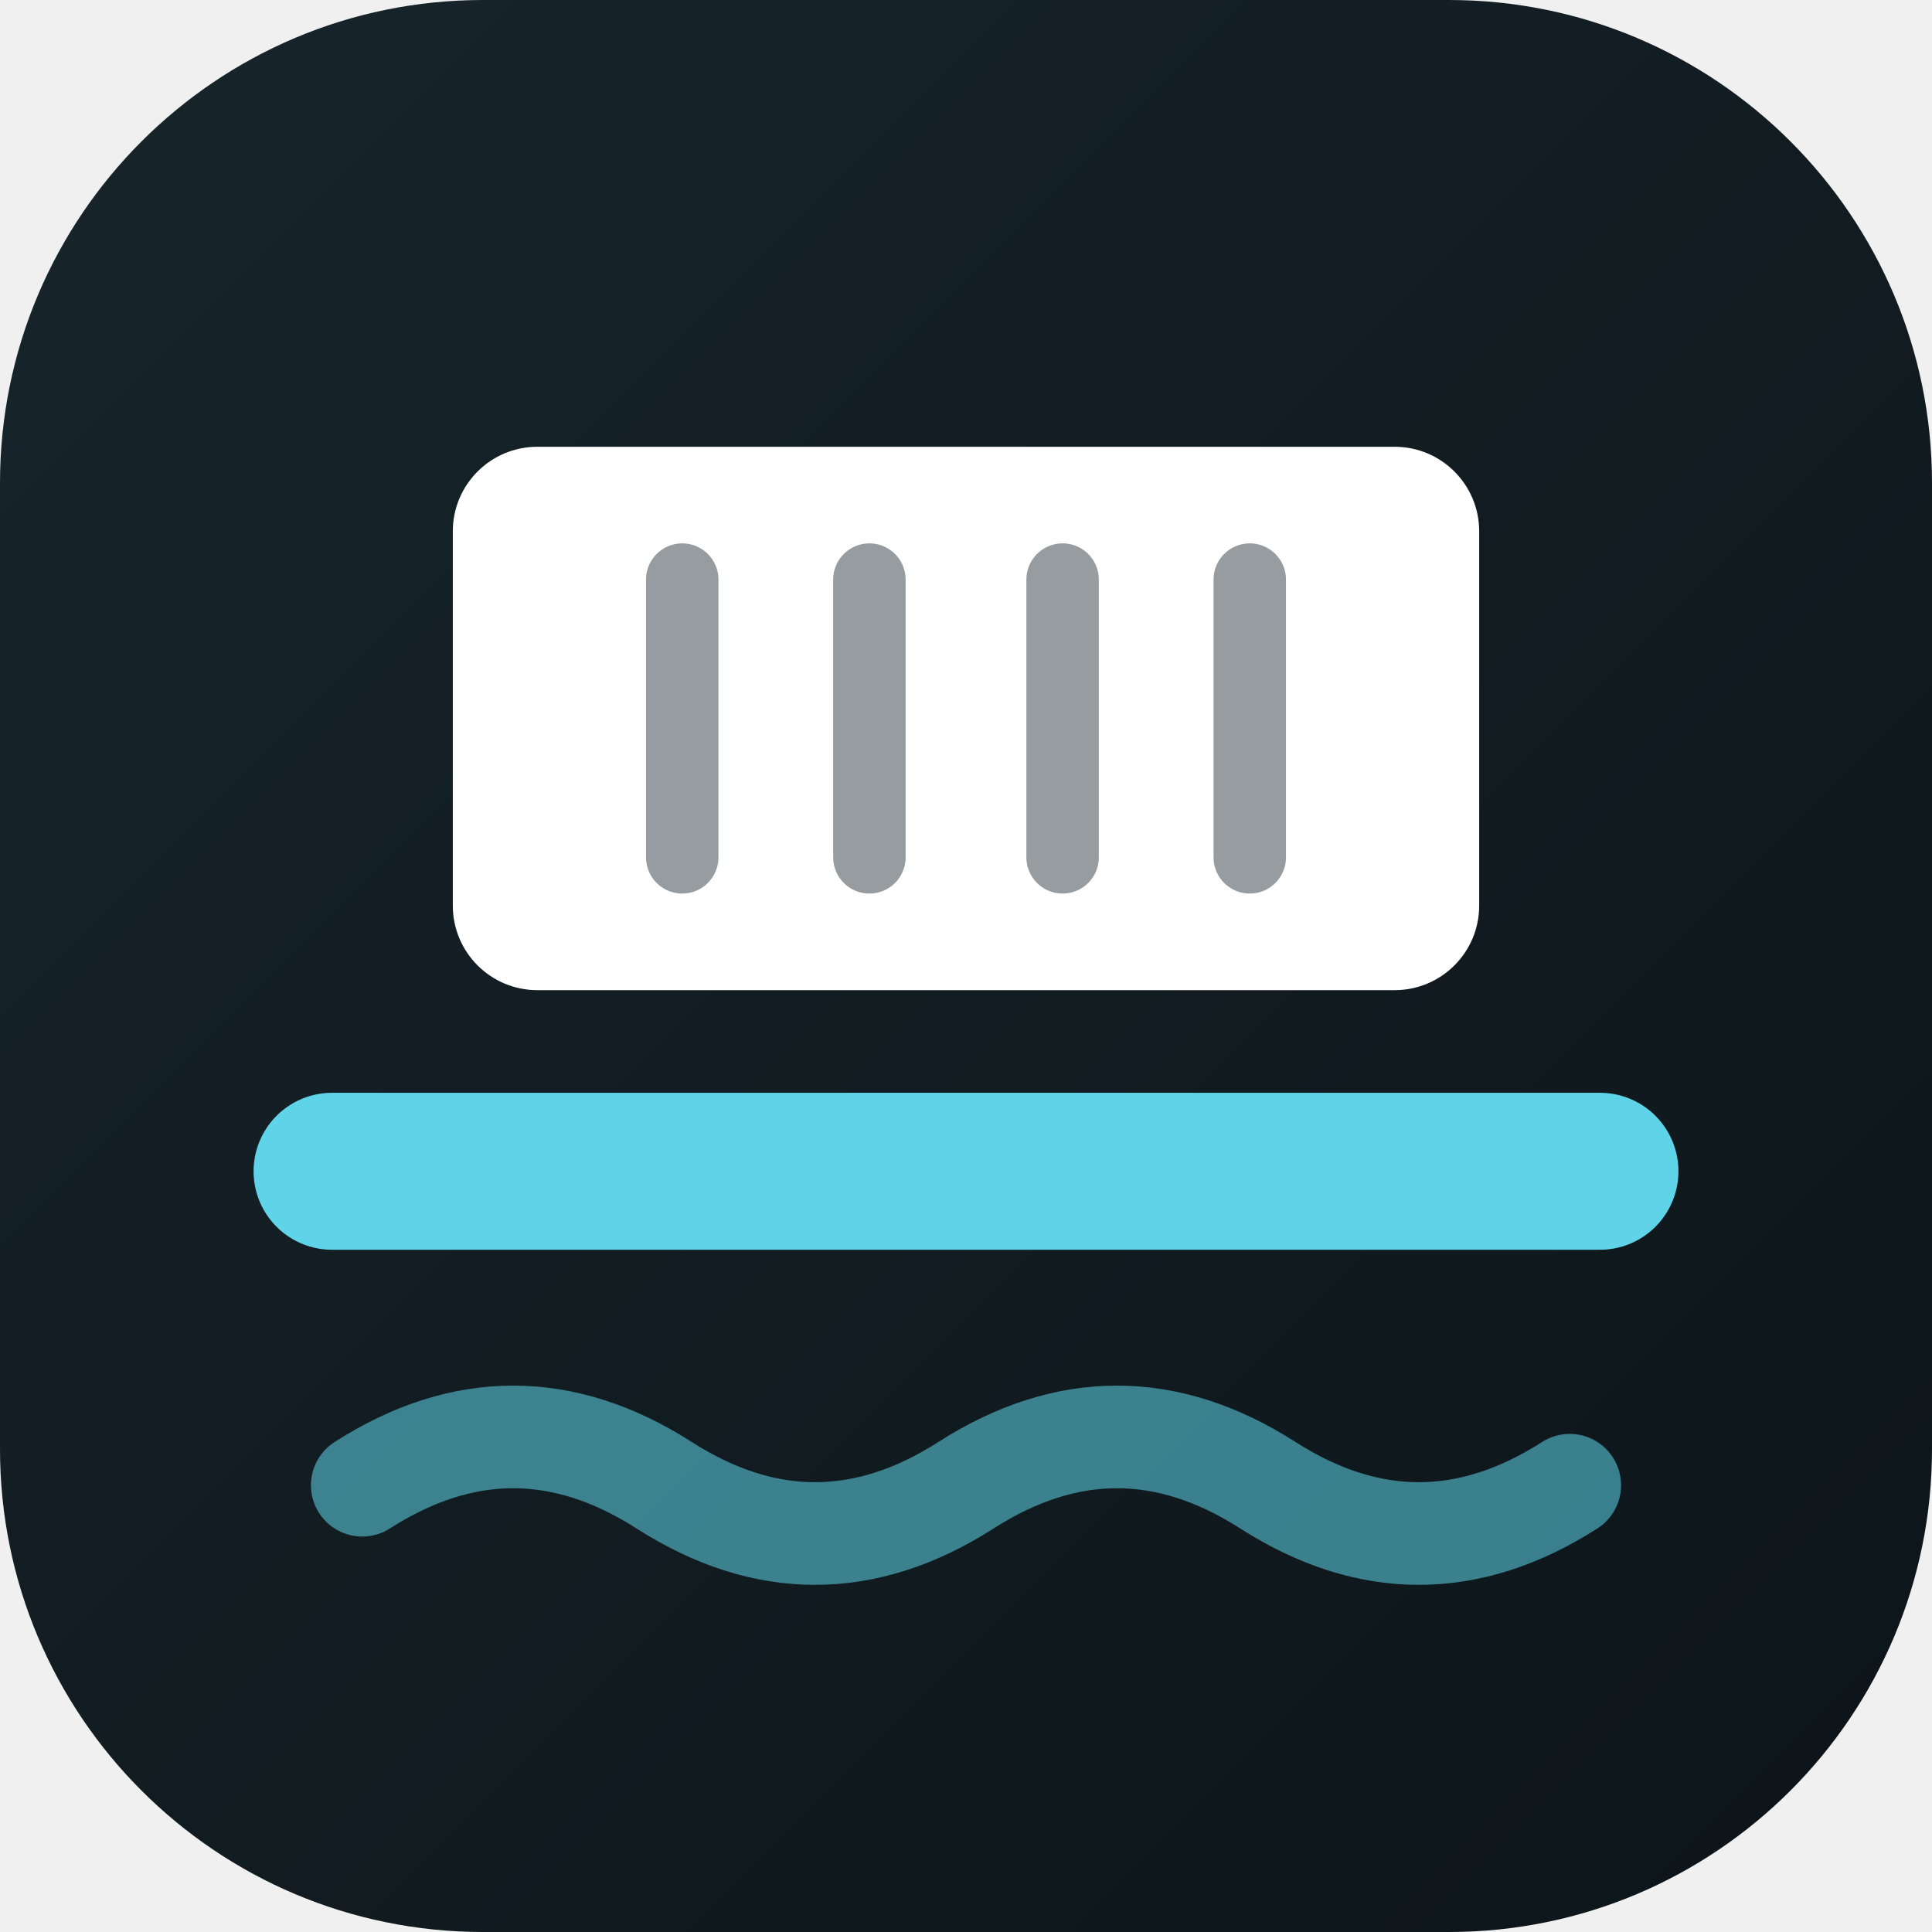
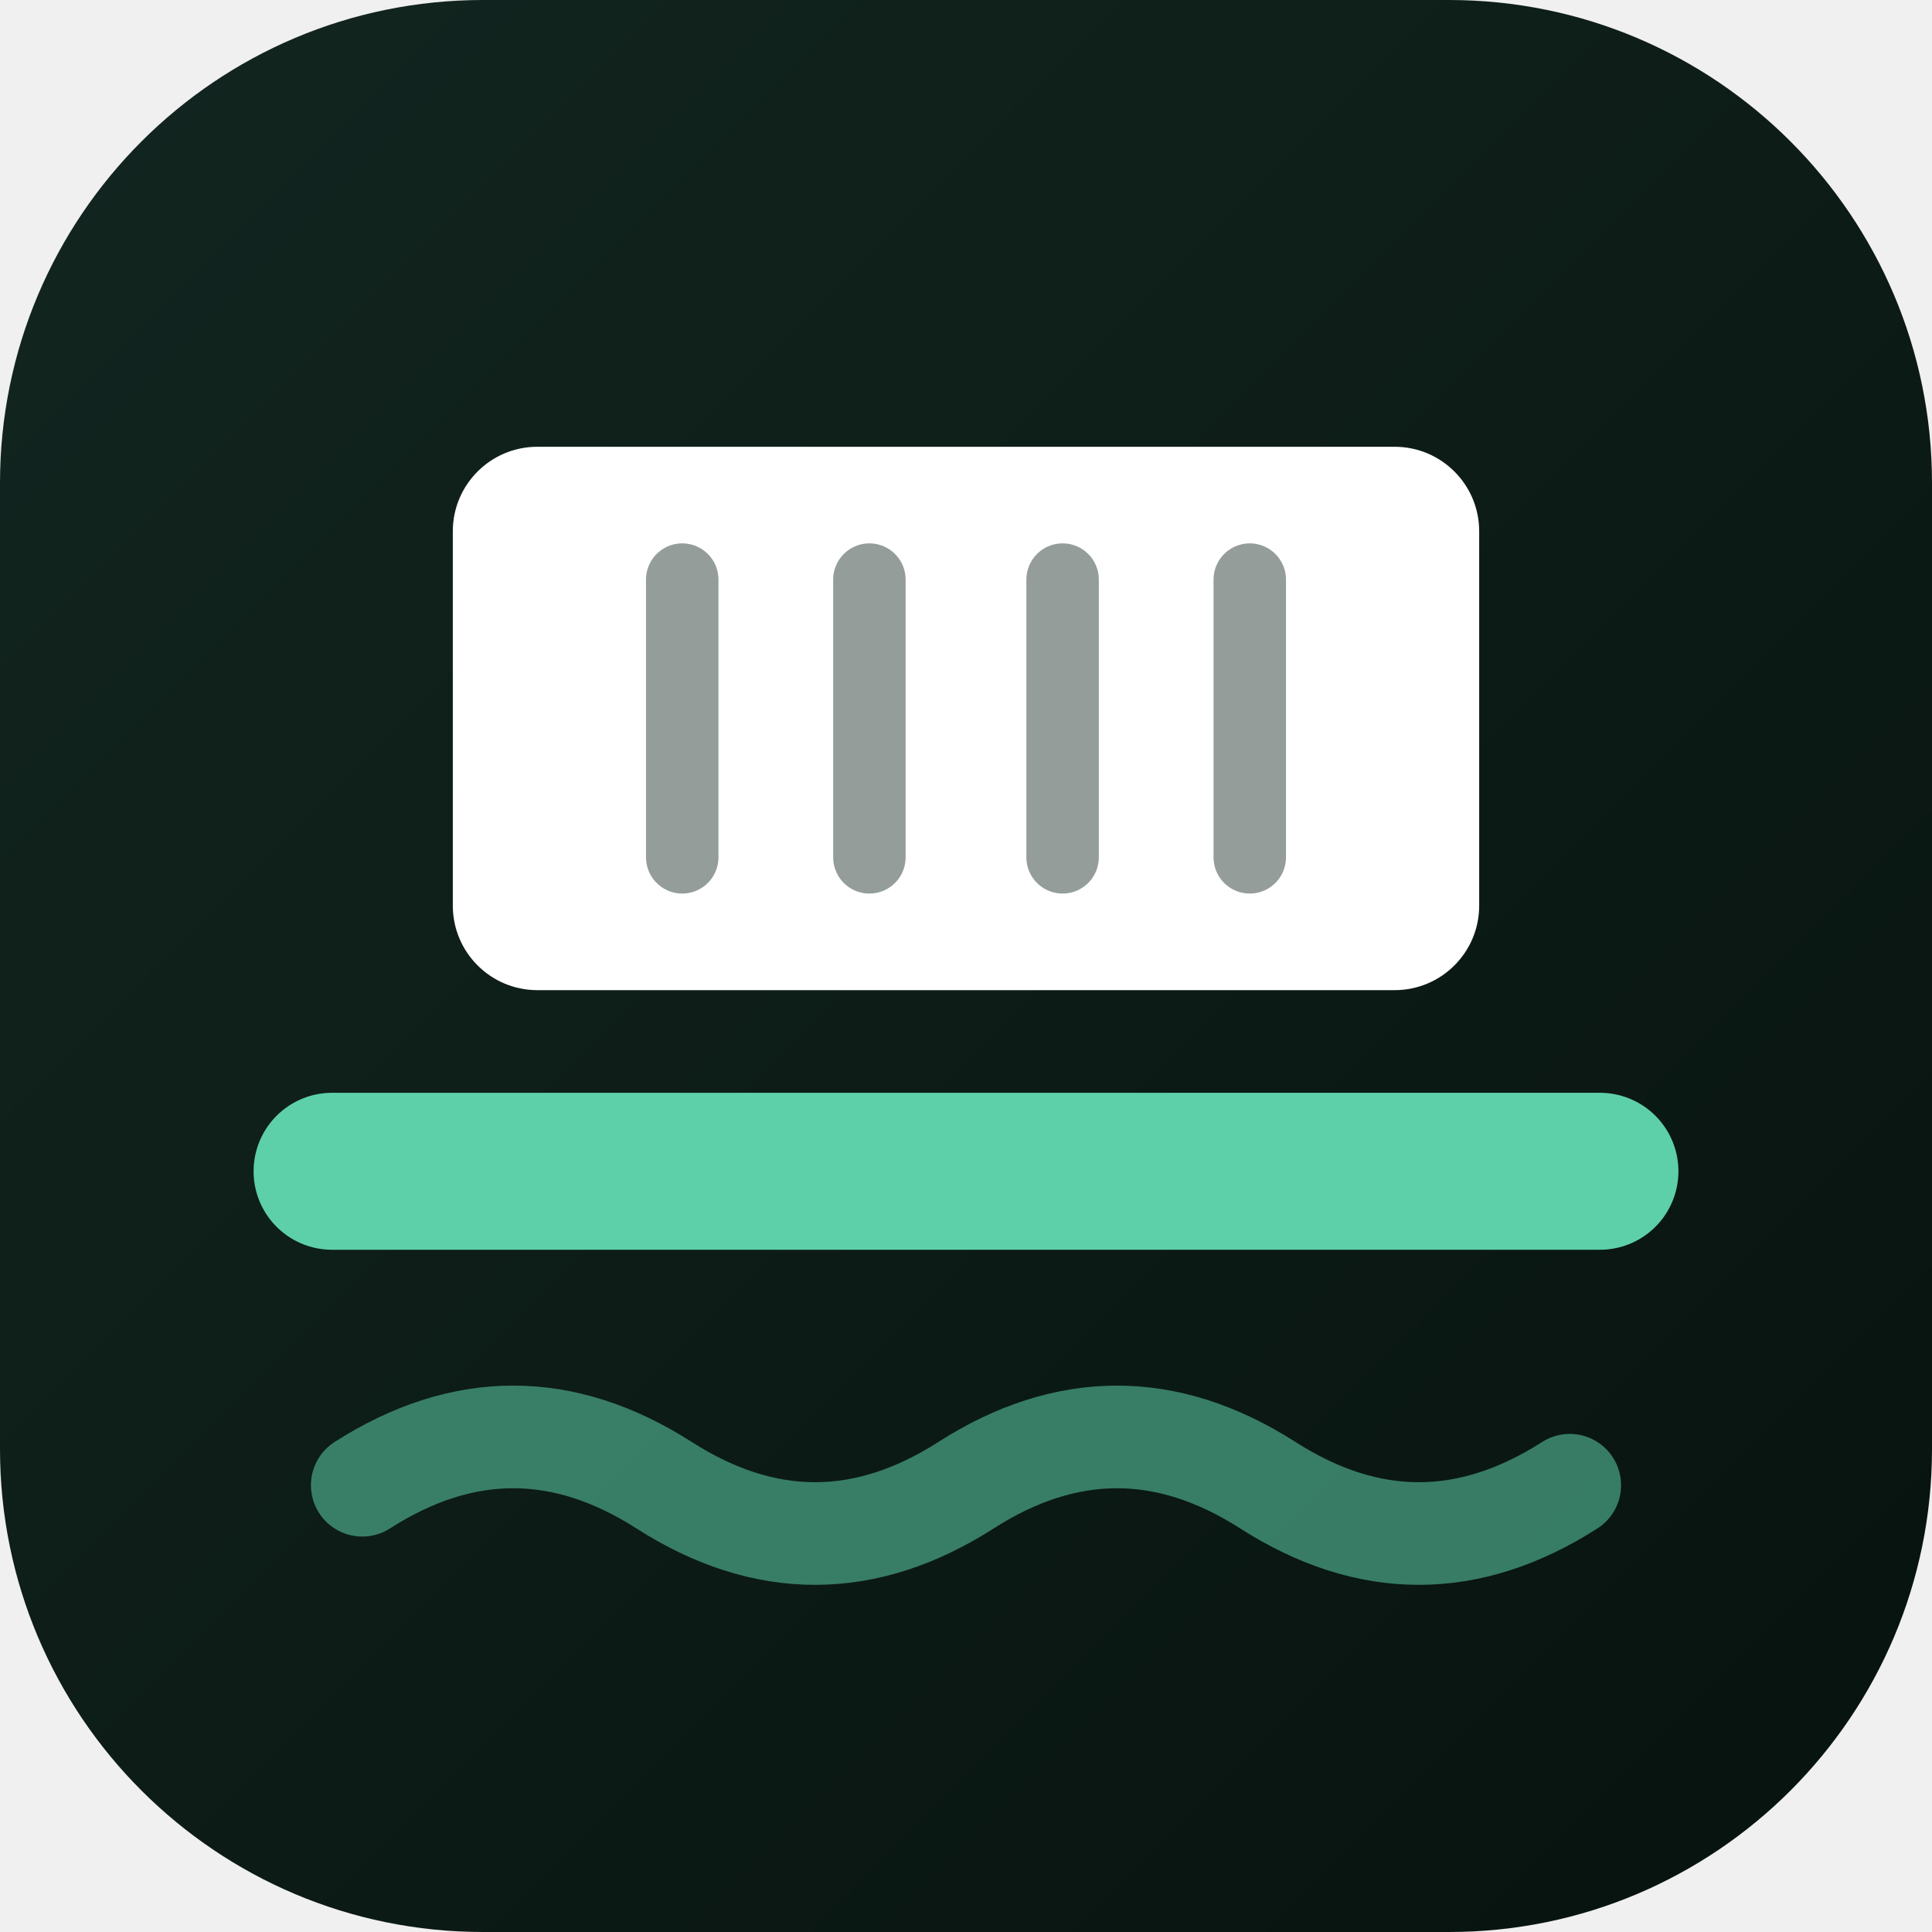
<svg xmlns="http://www.w3.org/2000/svg" viewBox="0 0 32 32">
  <defs>
    <linearGradient id="t" x1="0" y1="0" x2="1" y2="1">
-       <stop offset="0" stop-color="#17252c" />
-       <stop offset="1" stop-color="#0c1418" />
+       <stop offset="0" stop-color="#132620" />
+       <stop offset="1" stop-color="#07120e" />
    </linearGradient>
  </defs>
  <rect width="32" height="32" rx="8" fill="url(#t)" />
  <rect x="7.5" y="7.4" width="17" height="9" rx="1.4" fill="#fff" />
-   <path d="M11.3 9.6v4.6M14.4 9.6v4.6M17.6 9.6v4.6M20.7 9.6v4.6" stroke="#17252c" stroke-opacity=".45" stroke-width="1.2" stroke-linecap="round" />
-   <path d="M5.5 19.4h21" stroke="#5fd4e8" stroke-width="2.6" stroke-linecap="round" />
-   <path d="M6 24.6q2.5-1.6 5 0t5 0 5 0 5 0" fill="none" stroke="#5fd4e8" stroke-opacity=".55" stroke-width="1.7" stroke-linecap="round" />
+   <path d="M11.3 9.6v4.6M14.4 9.6v4.6M17.6 9.6v4.6M20.7 9.6v4.6" stroke="#132620" stroke-opacity=".45" stroke-width="1.2" stroke-linecap="round" />
+   <path d="M5.5 19.4h21" stroke="#5dd0a9" stroke-width="2.6" stroke-linecap="round" />
+   <path d="M6 24.6q2.5-1.6 5 0t5 0 5 0 5 0" fill="none" stroke="#5dd0a9" stroke-opacity=".55" stroke-width="1.7" stroke-linecap="round" />
</svg>
